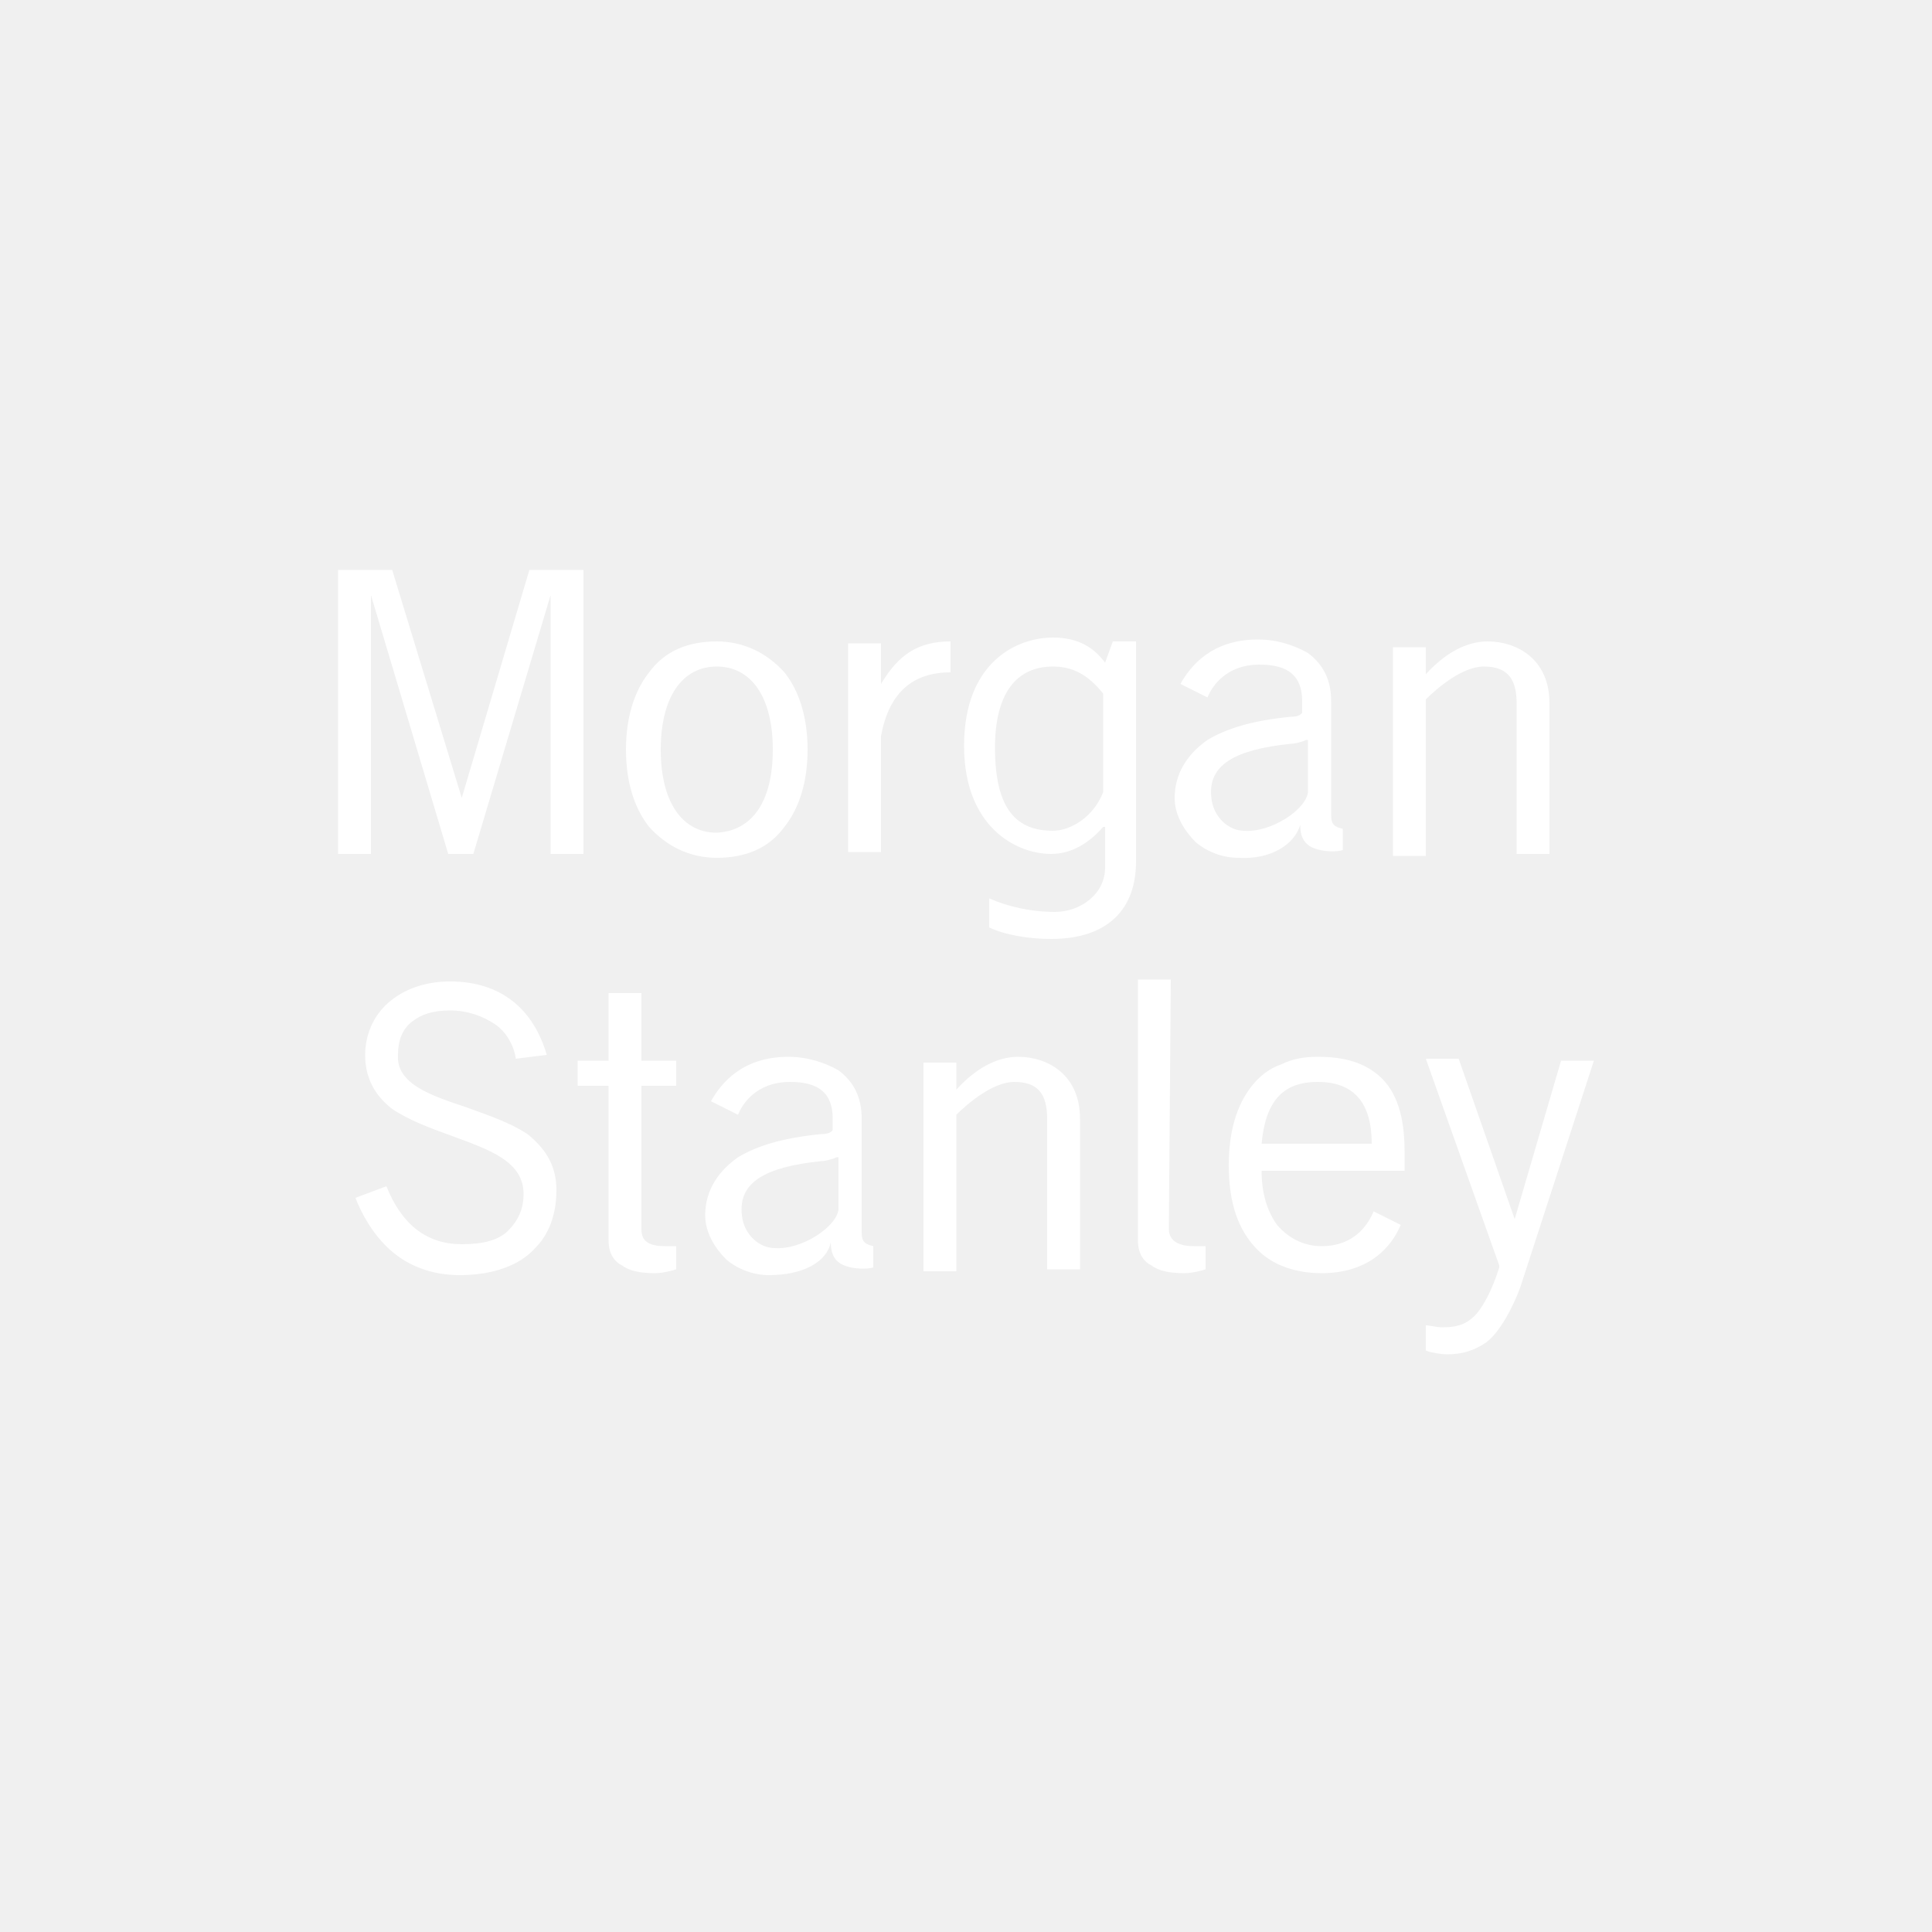
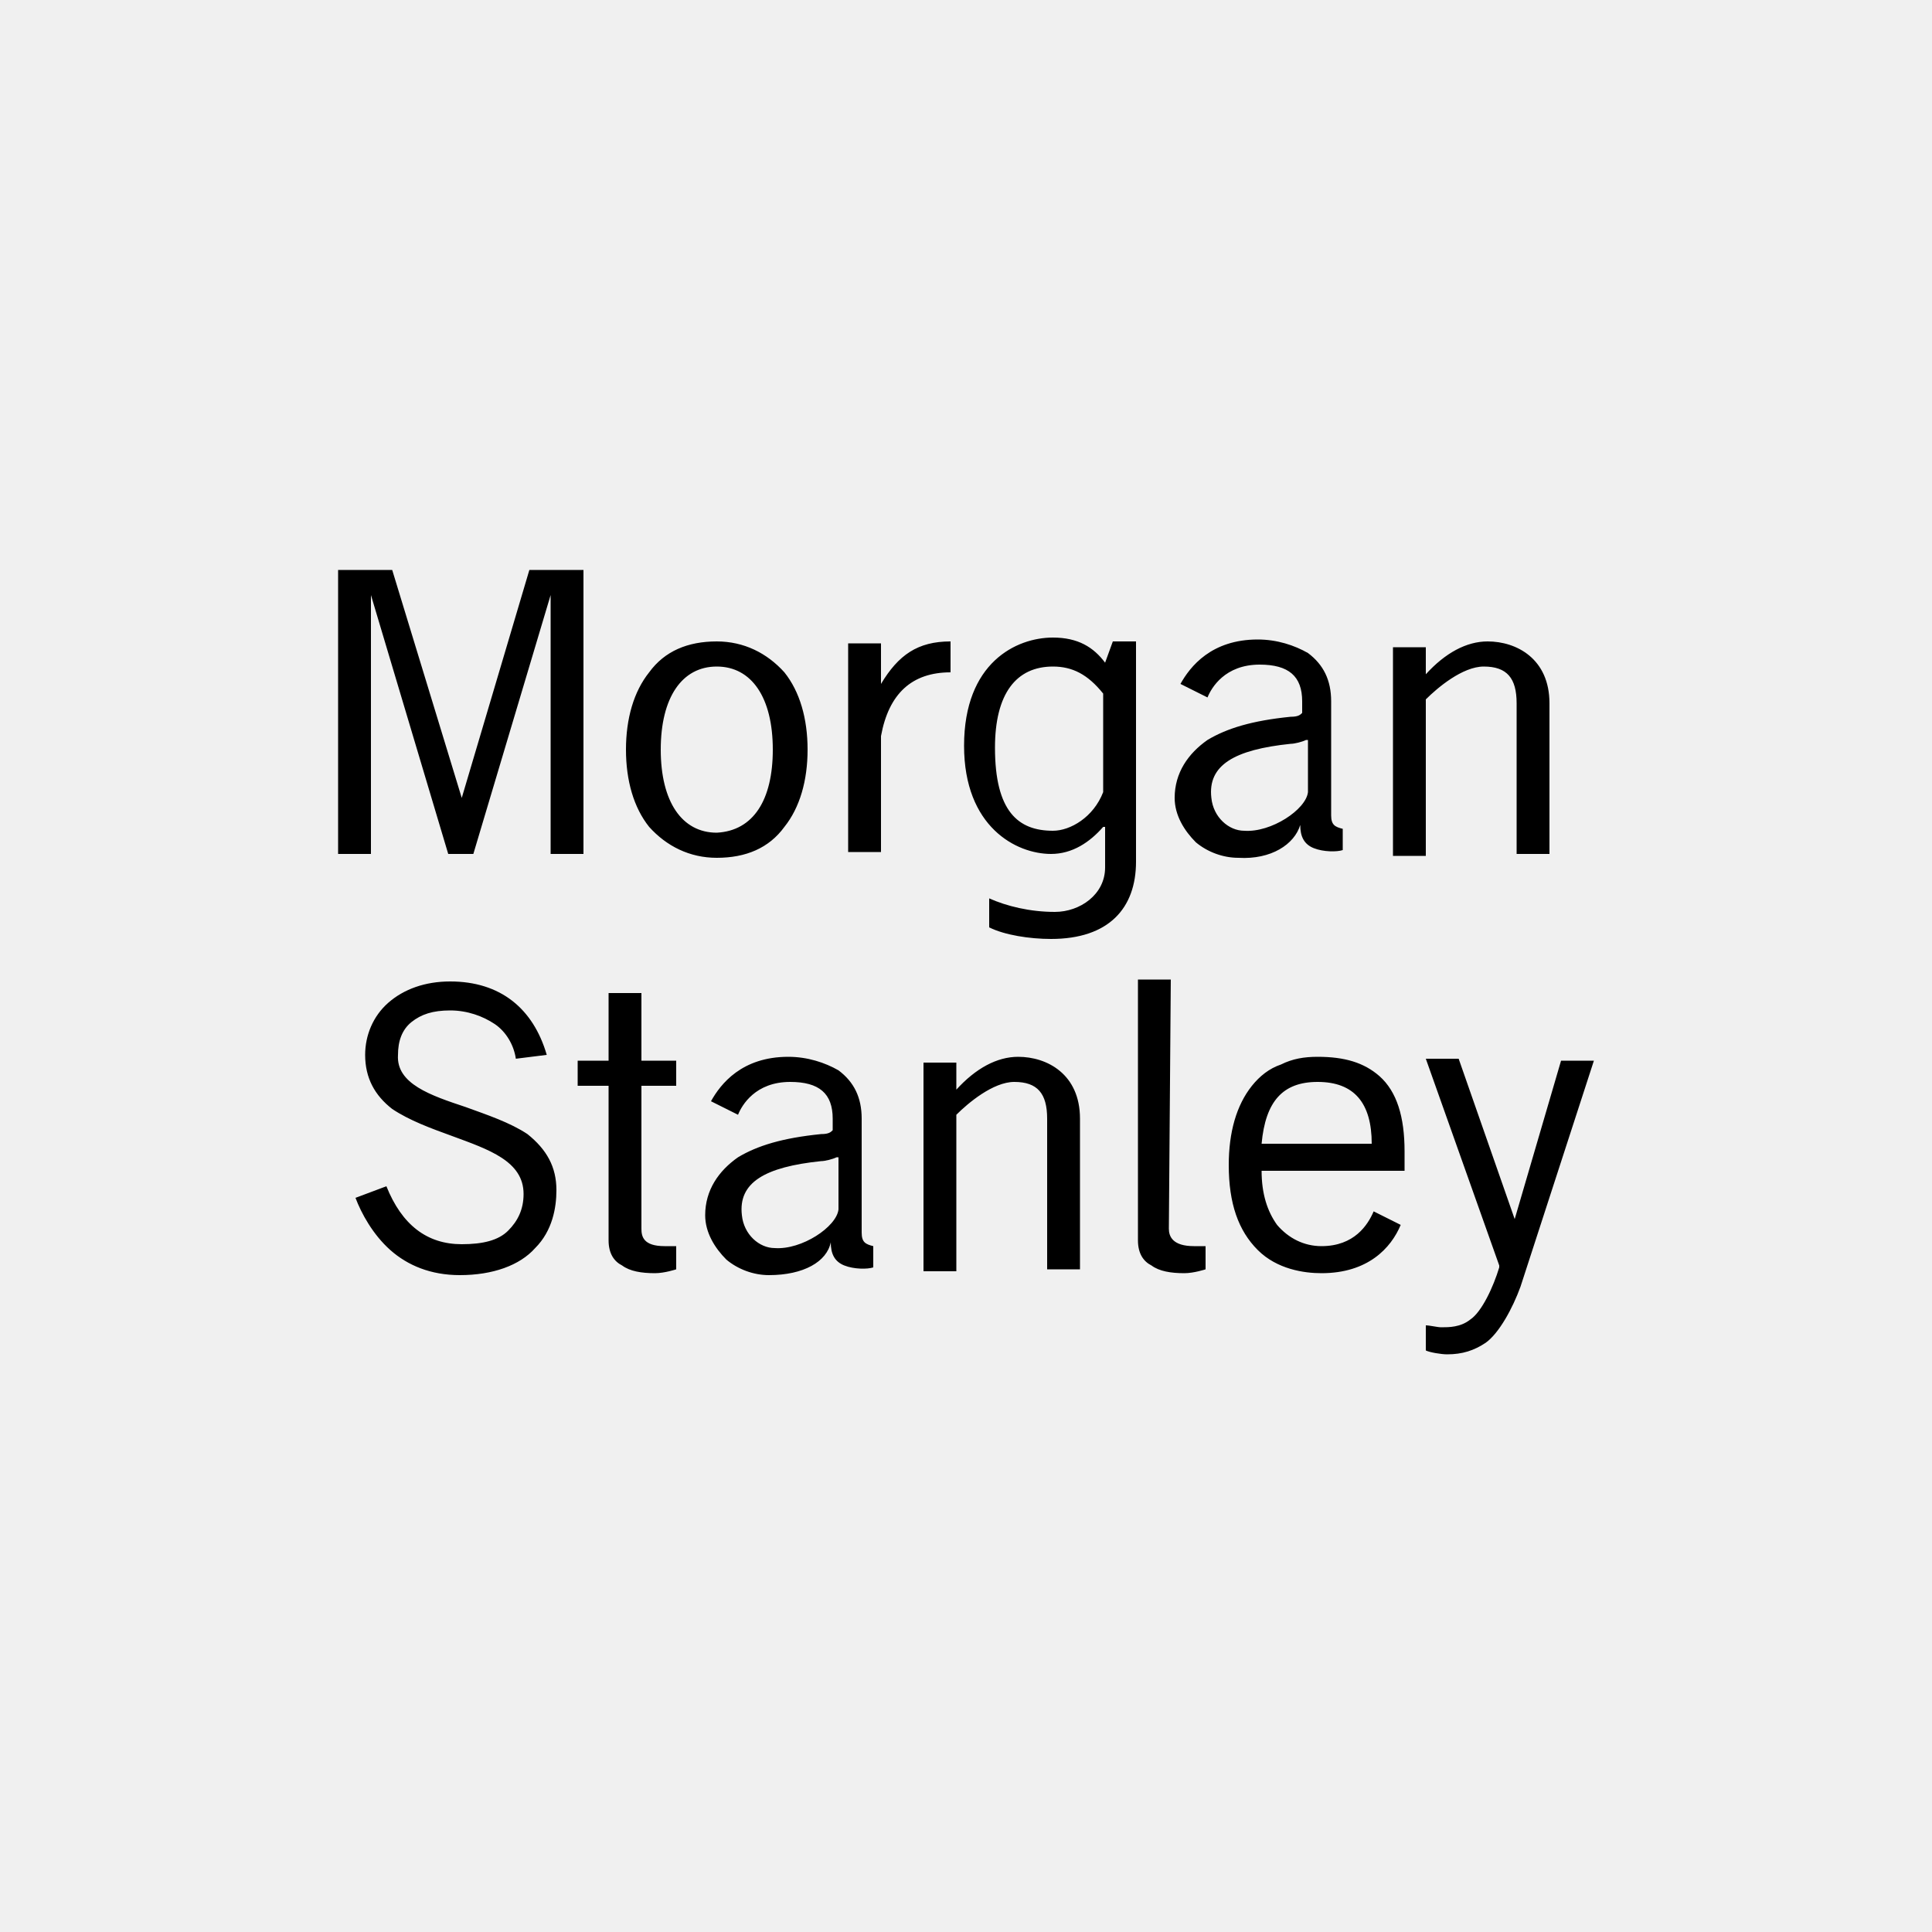
<svg xmlns="http://www.w3.org/2000/svg" viewBox="0 0 100 100">
-   <path fill="#FFF" d="M80.8 54.9h1.7l-3.8 11.7c-.4 1.1-1.1 2.4-1.8 2.9-.6.4-1.2.6-2 .6-.3 0-.9-.1-1.1-.2v-1.3c.2 0 .6.1.8.1.4 0 1 0 1.5-.4.6-.4 1.2-1.7 1.5-2.7v-.1l-3.8-10.7h1.7l2.9 8.3v.2-.2l2.4-8.2zm-15.5 5.7c0 1.2.3 2.1.8 2.8.6.7 1.4 1.1 2.3 1.1 1.7 0 2.4-1.1 2.7-1.8l1.4.7c-.5 1.2-1.7 2.5-4.1 2.5-.9 0-2.3-.2-3.3-1.2s-1.5-2.4-1.5-4.4c0-1.7.4-3.1 1.2-4.1.4-.5.9-.9 1.5-1.1.6-.3 1.2-.4 1.9-.4 1.4 0 2.4.3 3.2 1 .9.8 1.3 2.1 1.3 3.9v1h-7.4zm2.9-4.6c-1.8 0-2.7 1-2.9 3.2H71c0-2.1-.9-3.2-2.8-3.2zM41.8 38.8c0 1.6-.4 3-1.2 4-.8 1.1-2 1.6-3.5 1.6-1.4 0-2.6-.6-3.5-1.6-.8-1-1.2-2.4-1.2-4s.4-3 1.2-4c.8-1.1 2-1.6 3.5-1.6 1.4 0 2.6.6 3.5 1.6.8 1 1.2 2.4 1.2 4zm-1.8 0c0-2.7-1.1-4.3-2.9-4.3-1.8 0-2.9 1.6-2.9 4.3 0 2.7 1.1 4.3 2.9 4.3C39 43 40 41.4 40 38.8zm5.6-.7c.4-2.2 1.6-3.3 3.6-3.3v-1.6c-1.7 0-2.7.7-3.6 2.2v-2.1h-1.7v10.8h1.7v-6zm-25 16.5c0-.7.2-1.3.7-1.7.5-.4 1.1-.6 2-.6.9 0 1.7.3 2.3.7.6.4 1 1.1 1.1 1.8l1.6-.2c-.7-2.4-2.4-3.8-5-3.8-1.3 0-2.4.4-3.2 1.1-.8.7-1.2 1.7-1.2 2.7 0 1.2.5 2.1 1.4 2.8.9.6 2 1 3.1 1.4 1.9.7 3.7 1.3 3.7 3 0 .8-.3 1.4-.8 1.9s-1.3.7-2.4.7c-1.8 0-3.1-1-3.9-3l-1.6.6c.3.8.9 1.9 1.8 2.7.9.8 2.1 1.3 3.6 1.3 1.7 0 3.1-.5 3.9-1.4.9-.9 1.1-2.1 1.1-3 0-1.2-.5-2.1-1.5-2.9-.9-.6-2.1-1-3.2-1.4-1.8-.6-3.6-1.2-3.5-2.7zm10.9 9.6c0 .7.3 1.1.7 1.3.4.3 1 .4 1.7.4.5 0 1.1-.2 1.1-.2v-1.2h-.6c-1.1 0-1.2-.5-1.2-.9v-7.4H35v-1.3h-1.8v-3.5h-1.7v3.5h-1.6v1.3h1.6v8zm29.1-13.5h-1.7v13.5c0 .7.3 1.1.7 1.3.4.3 1 .4 1.7.4.5 0 1.1-.2 1.1-.2v-1.2h-.6c-1.1 0-1.3-.5-1.3-.9l.1-12.9zm13.2-14.5c.6-.6 1.9-1.7 3-1.7 1.2 0 1.7.6 1.7 1.9v7.8h1.7v-7.8c0-2.3-1.7-3.2-3.2-3.2-1.1 0-2.2.6-3.2 1.7v-1.4h-1.7v10.8h1.7v-8.1zm-9.7 8.2c-.8 0-1.6-.3-2.2-.8-.6-.6-1.1-1.4-1.1-2.3 0-1.3.7-2.3 1.7-3 1-.6 2.3-1 4.3-1.2.4 0 .5-.1.6-.2V36.3c0-1.3-.7-1.9-2.2-1.9-1.8 0-2.5 1.2-2.7 1.7l-1.4-.7c.5-.9 1.6-2.3 4-2.3 1 0 1.9.3 2.6.7.8.6 1.2 1.4 1.2 2.5v5.9c0 .5.2.6.6.7V44c-.3.1-1 .1-1.5-.1s-.7-.6-.7-1.2c-.3 1-1.5 1.8-3.2 1.7zm3.5-6.1c-.2.1-.6.2-.8.2-2.9.3-4.3 1.1-4.1 2.8.1 1 .9 1.7 1.7 1.7 1.4.1 3.2-1.1 3.3-2v-2.7zM39.8 66c-.8 0-1.6-.3-2.2-.8-.6-.6-1.1-1.4-1.1-2.3 0-1.3.7-2.3 1.7-3 1-.6 2.3-1 4.3-1.2.4 0 .5-.1.6-.2V57.9c0-1.3-.7-1.9-2.2-1.9-1.8 0-2.5 1.2-2.7 1.7l-1.4-.7c.5-.9 1.6-2.3 4-2.3 1 0 1.9.3 2.6.7.8.6 1.2 1.4 1.2 2.5v5.9c0 .5.2.6.6.7v1.1c-.3.1-1 .1-1.5-.1s-.7-.6-.7-1.2c-.2 1-1.4 1.7-3.2 1.7zm3.5-6.1c-.2.1-.6.2-.8.2-2.9.3-4.3 1.1-4.1 2.8.1 1 .9 1.7 1.7 1.7 1.4.1 3.2-1.1 3.3-2v-2.7zM23.9 41.3l-3.6-11.8h-2.8v14.7h1.7V30.8l4 13.4h1.3l4-13.4v13.4h1.7V29.5h-2.8l-3.5 11.8zm25.6 16.4c.6-.6 1.9-1.7 3-1.7 1.2 0 1.7.6 1.7 1.9v7.8h1.7v-7.8c0-2.3-1.7-3.2-3.2-3.2-1.1 0-2.2.6-3.2 1.7V55h-1.7v10.8h1.7v-8.1zm9.3-24.3v11.2c0 2.4-1.4 4-4.4 4-1.1 0-2.4-.2-3.2-.6v-1.5c.9.4 2.1.7 3.4.7 1.3 0 2.6-.9 2.6-2.3v-2.1h-.1c-.7.8-1.6 1.4-2.7 1.4-1.8 0-4.5-1.4-4.5-5.6 0-4.3 2.7-5.6 4.6-5.6 1.3 0 2.1.5 2.7 1.3l.4-1.1h1.2zm-1.7 2.5c-.8-1-1.6-1.4-2.6-1.4-1.9 0-3 1.4-3 4.2 0 3.3 1.2 4.3 3 4.3.9 0 2.1-.7 2.6-2v-5.1z" />
+   <path stroke="none" d="M80.8 54.9h1.7l-3.8 11.7c-.4 1.1-1.1 2.4-1.8 2.9-.6.4-1.2.6-2 .6-.3 0-.9-.1-1.1-.2v-1.3c.2 0 .6.1.8.1.4 0 1 0 1.5-.4.6-.4 1.2-1.7 1.5-2.7v-.1l-3.8-10.7h1.7l2.9 8.3v.2-.2l2.4-8.2zm-15.5 5.7c0 1.2.3 2.1.8 2.8.6.7 1.4 1.1 2.3 1.1 1.7 0 2.4-1.1 2.7-1.8l1.4.7c-.5 1.2-1.7 2.5-4.1 2.5-.9 0-2.3-.2-3.3-1.2s-1.5-2.4-1.5-4.4c0-1.7.4-3.1 1.2-4.1.4-.5.9-.9 1.5-1.1.6-.3 1.2-.4 1.9-.4 1.4 0 2.4.3 3.2 1 .9.8 1.3 2.1 1.3 3.9v1h-7.4zm2.9-4.6c-1.8 0-2.7 1-2.9 3.2H71c0-2.1-.9-3.2-2.8-3.2zM41.8 38.8c0 1.6-.4 3-1.2 4-.8 1.1-2 1.6-3.5 1.6-1.4 0-2.6-.6-3.5-1.6-.8-1-1.2-2.4-1.2-4s.4-3 1.2-4c.8-1.1 2-1.6 3.5-1.6 1.4 0 2.6.6 3.5 1.6.8 1 1.2 2.4 1.2 4zm-1.8 0c0-2.7-1.1-4.3-2.9-4.3-1.8 0-2.9 1.6-2.9 4.3 0 2.7 1.1 4.3 2.9 4.3C39 43 40 41.4 40 38.8zm5.6-.7c.4-2.2 1.6-3.3 3.6-3.3v-1.6c-1.7 0-2.7.7-3.6 2.2v-2.1h-1.7v10.8h1.7v-6zm-25 16.5c0-.7.2-1.3.7-1.7.5-.4 1.1-.6 2-.6.9 0 1.7.3 2.3.7.6.4 1 1.1 1.1 1.8l1.6-.2c-.7-2.4-2.4-3.8-5-3.8-1.3 0-2.4.4-3.2 1.1-.8.7-1.2 1.7-1.2 2.7 0 1.2.5 2.1 1.4 2.8.9.6 2 1 3.1 1.4 1.9.7 3.7 1.3 3.7 3 0 .8-.3 1.4-.8 1.9s-1.3.7-2.4.7c-1.8 0-3.1-1-3.9-3l-1.6.6c.3.8.9 1.9 1.8 2.7.9.8 2.1 1.3 3.6 1.3 1.7 0 3.1-.5 3.9-1.4.9-.9 1.1-2.1 1.1-3 0-1.2-.5-2.1-1.5-2.9-.9-.6-2.1-1-3.2-1.4-1.8-.6-3.6-1.2-3.5-2.7zm10.9 9.6c0 .7.3 1.1.7 1.3.4.3 1 .4 1.7.4.5 0 1.1-.2 1.1-.2v-1.2h-.6c-1.1 0-1.2-.5-1.2-.9v-7.4H35v-1.3h-1.8v-3.5h-1.7v3.5h-1.6v1.3h1.6v8zm29.1-13.5h-1.7v13.5c0 .7.3 1.1.7 1.3.4.3 1 .4 1.7.4.5 0 1.1-.2 1.1-.2v-1.2h-.6c-1.1 0-1.3-.5-1.3-.9l.1-12.9zm13.2-14.5c.6-.6 1.9-1.7 3-1.7 1.2 0 1.7.6 1.7 1.9v7.8h1.7v-7.8c0-2.3-1.7-3.2-3.2-3.2-1.1 0-2.2.6-3.2 1.7v-1.4h-1.7v10.8h1.7v-8.1zm-9.7 8.2c-.8 0-1.6-.3-2.2-.8-.6-.6-1.1-1.4-1.1-2.3 0-1.3.7-2.3 1.7-3 1-.6 2.3-1 4.3-1.2.4 0 .5-.1.6-.2V36.3c0-1.3-.7-1.9-2.2-1.9-1.8 0-2.5 1.2-2.7 1.7l-1.4-.7c.5-.9 1.6-2.3 4-2.3 1 0 1.9.3 2.6.7.8.6 1.2 1.4 1.2 2.5v5.9c0 .5.2.6.6.7V44c-.3.1-1 .1-1.5-.1s-.7-.6-.7-1.2c-.3 1-1.5 1.8-3.2 1.7zm3.5-6.1c-.2.1-.6.2-.8.2-2.9.3-4.3 1.1-4.1 2.8.1 1 .9 1.7 1.7 1.7 1.4.1 3.2-1.1 3.3-2v-2.7zM39.8 66c-.8 0-1.6-.3-2.2-.8-.6-.6-1.1-1.4-1.1-2.3 0-1.3.7-2.3 1.7-3 1-.6 2.3-1 4.3-1.2.4 0 .5-.1.6-.2V57.9c0-1.3-.7-1.9-2.2-1.9-1.8 0-2.5 1.2-2.7 1.7l-1.4-.7c.5-.9 1.6-2.3 4-2.3 1 0 1.9.3 2.6.7.8.6 1.2 1.4 1.2 2.5v5.9c0 .5.2.6.6.7v1.1c-.3.1-1 .1-1.5-.1s-.7-.6-.7-1.2c-.2 1-1.4 1.7-3.2 1.7zm3.5-6.1c-.2.1-.6.2-.8.2-2.9.3-4.3 1.1-4.1 2.8.1 1 .9 1.7 1.7 1.7 1.4.1 3.2-1.1 3.3-2v-2.7zM23.9 41.3l-3.6-11.8h-2.8v14.7h1.7V30.8l4 13.4h1.3l4-13.4v13.4h1.7V29.5h-2.8l-3.5 11.8zm25.6 16.4c.6-.6 1.9-1.7 3-1.7 1.2 0 1.7.6 1.7 1.9v7.8h1.7v-7.8c0-2.3-1.7-3.2-3.2-3.2-1.1 0-2.2.6-3.2 1.7V55h-1.7v10.8h1.7v-8.1zm9.3-24.3v11.2c0 2.4-1.4 4-4.4 4-1.1 0-2.4-.2-3.2-.6v-1.5c.9.4 2.1.7 3.4.7 1.3 0 2.6-.9 2.6-2.3v-2.1h-.1c-.7.8-1.6 1.4-2.7 1.4-1.8 0-4.5-1.4-4.5-5.6 0-4.3 2.7-5.6 4.6-5.6 1.3 0 2.1.5 2.7 1.3l.4-1.1h1.2zm-1.7 2.5c-.8-1-1.6-1.4-2.6-1.4-1.9 0-3 1.4-3 4.2 0 3.3 1.2 4.3 3 4.3.9 0 2.1-.7 2.6-2v-5.1z" />
</svg>
